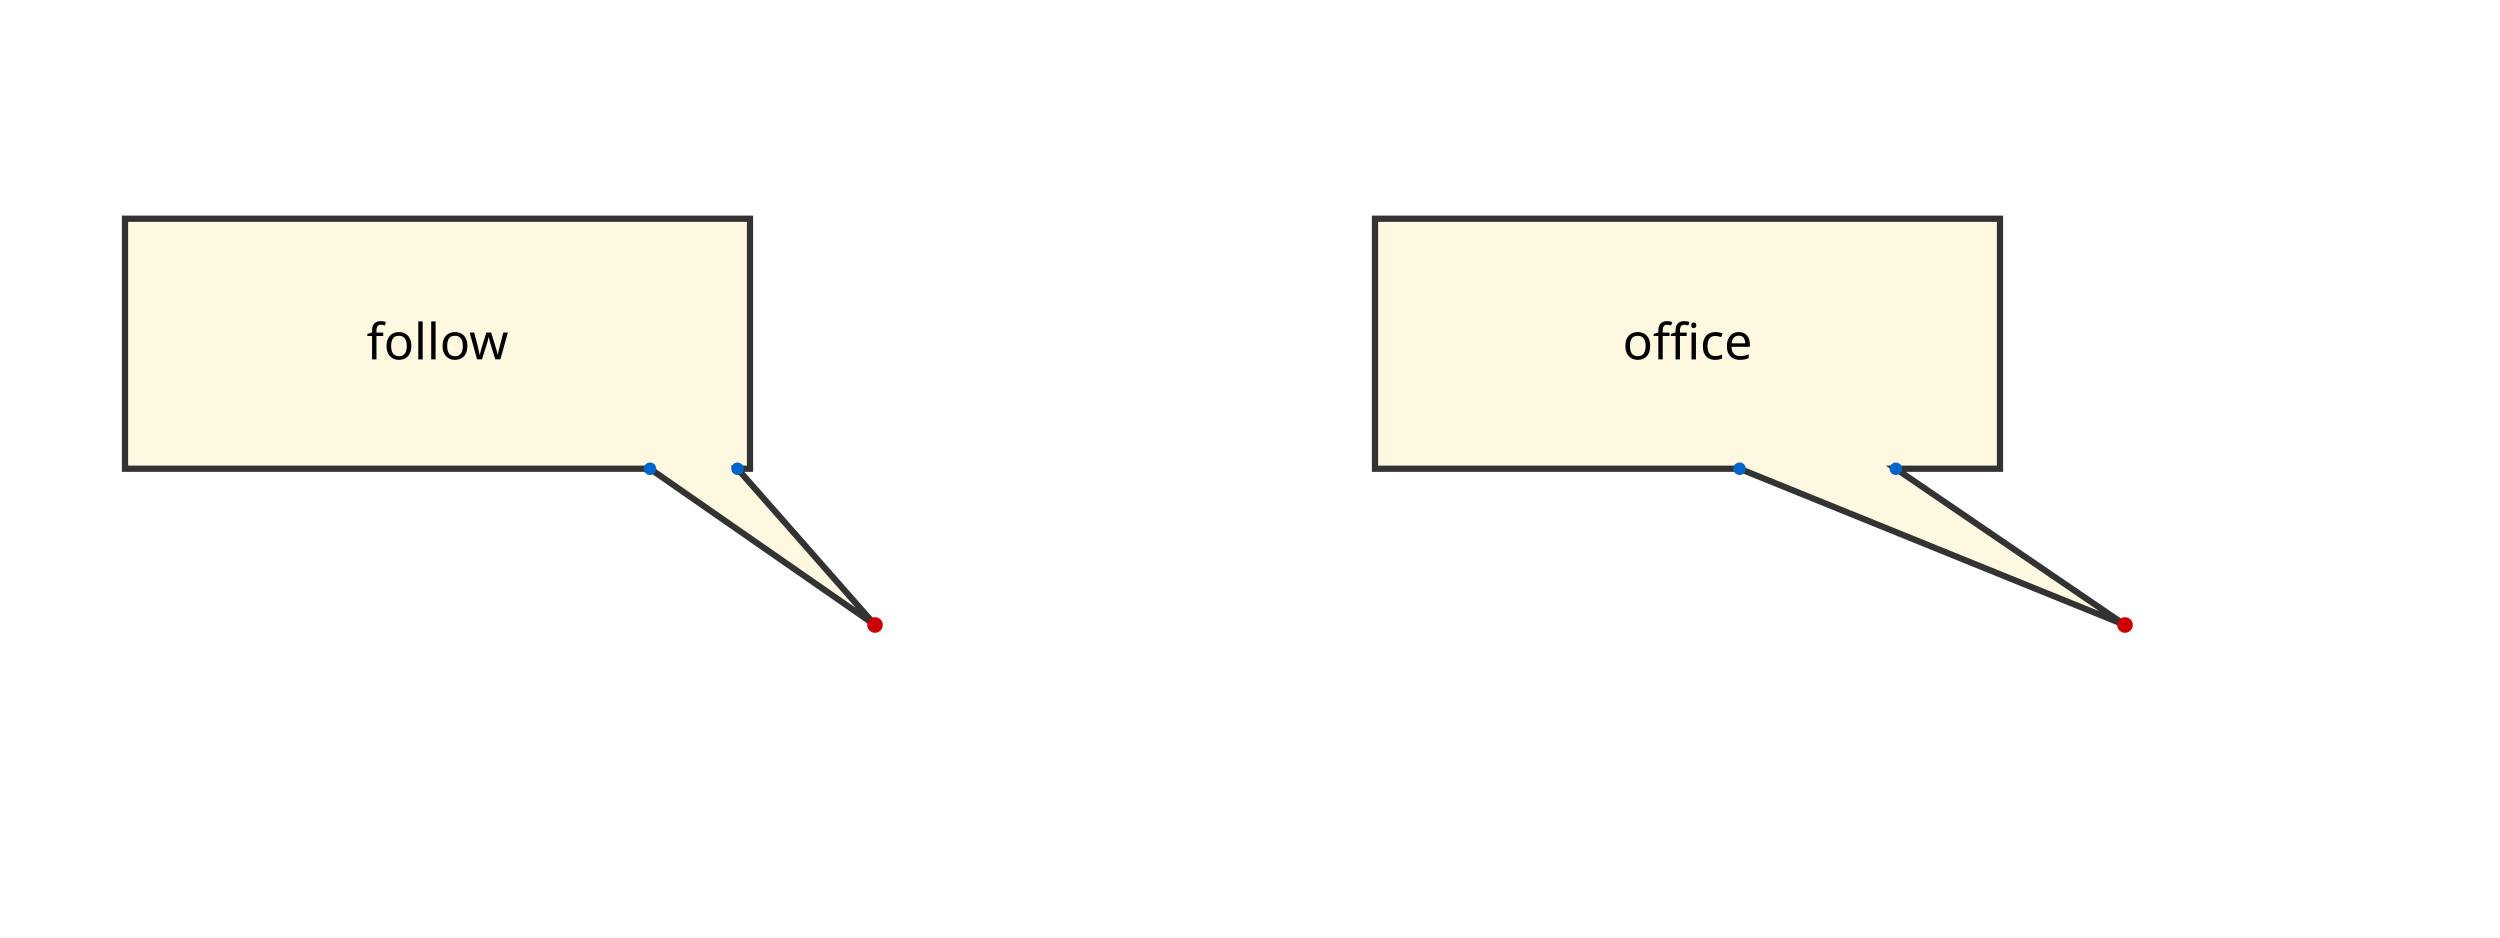
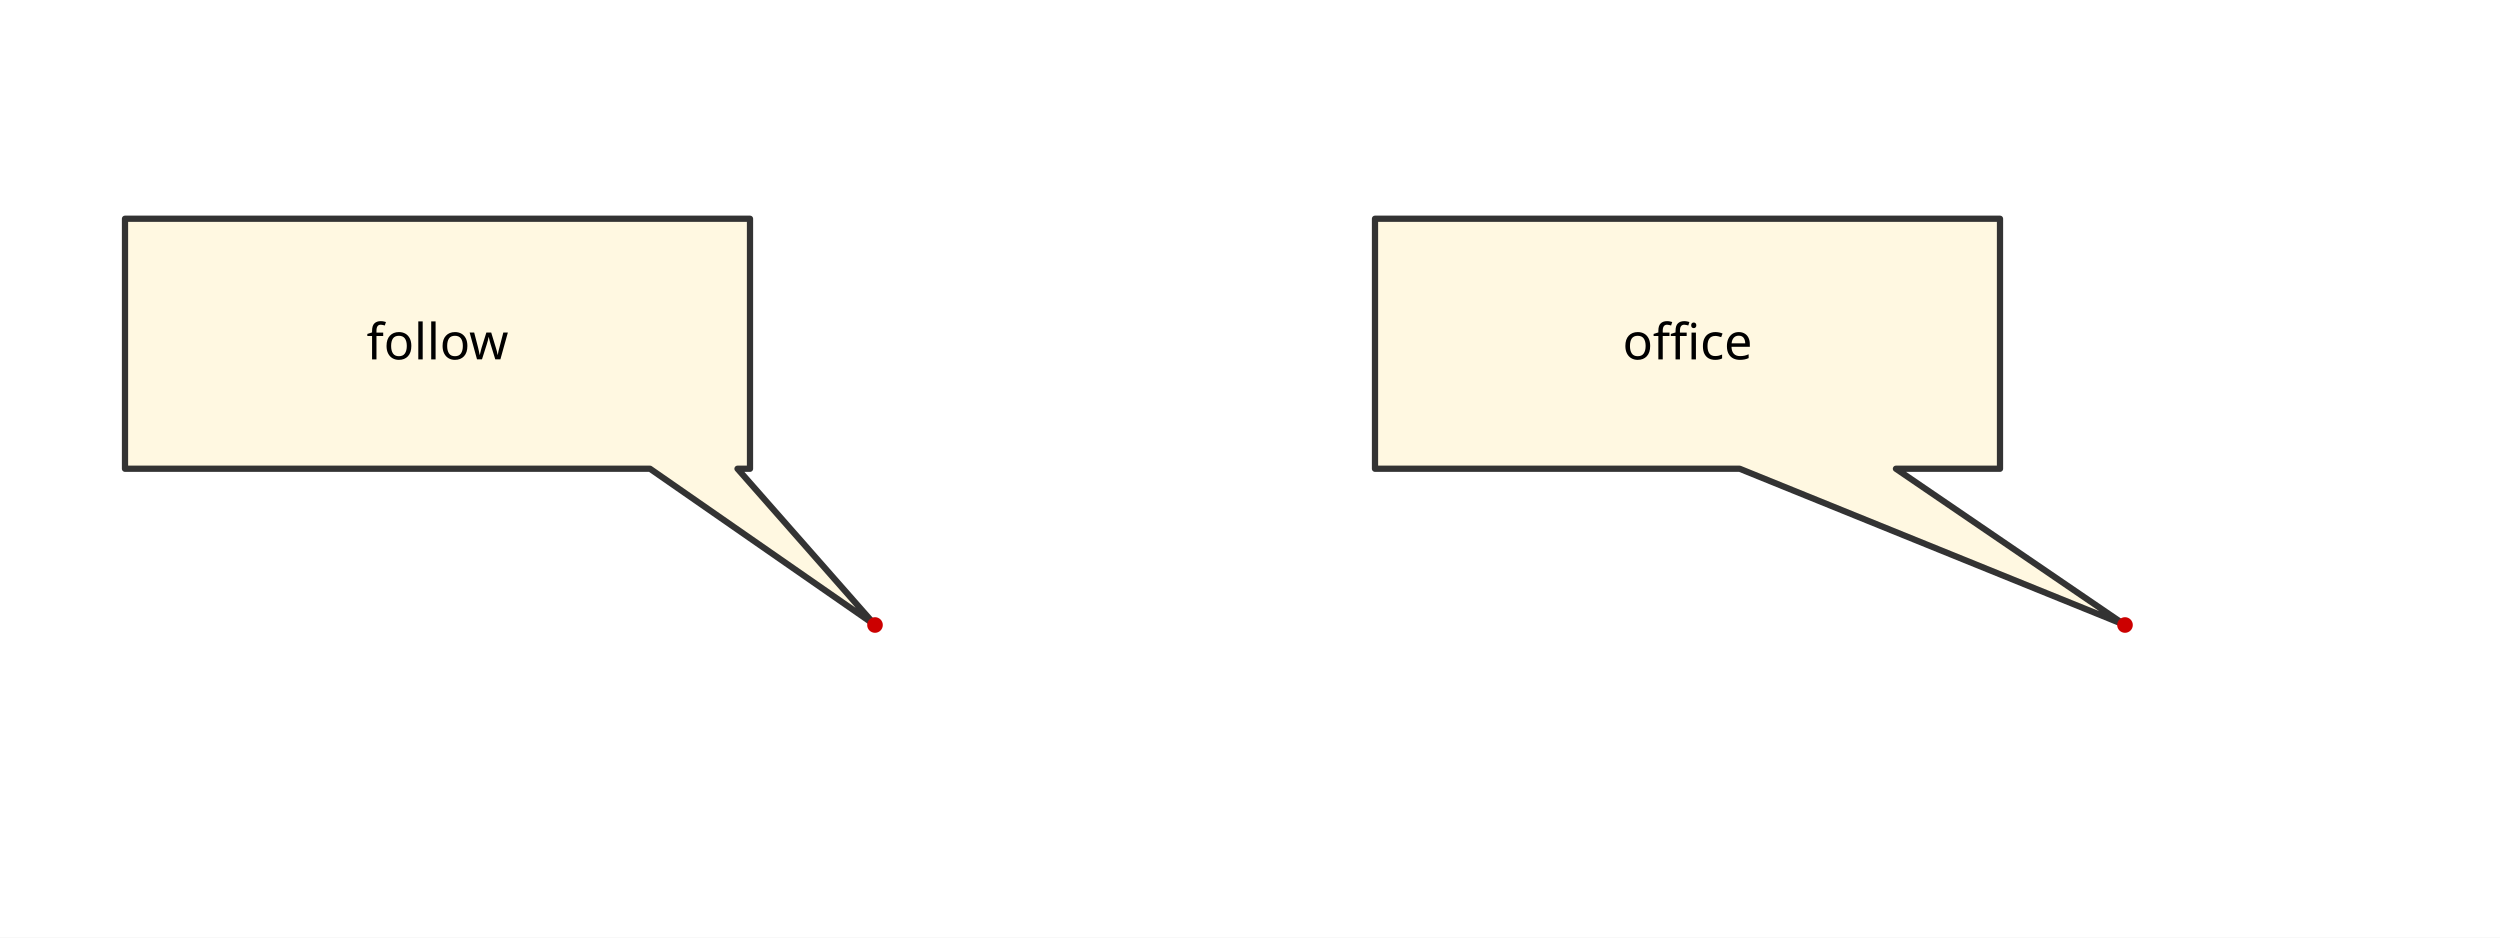
<svg xmlns="http://www.w3.org/2000/svg" viewBox="0 0 800 300" width="800" height="300" font-family="sans-serif" font-size="16">
  <rect width="100%" height="100%" fill="#fff" />
  <g transform="translate(-100 -50)">
-     <path d="M140 120L340 120L340 200L336 200L380 250L308 200L140 200L140 120Z" fill="#fff8e1" stroke="#333" stroke-width="2" fill-rule="nonzero" />
+     <path d="M140 120H340V200L336 200L380 250L308 200H140V120Z" fill="#fff8e1" stroke="#333" stroke-width="2" stroke-linejoin="round" />
    <text x="240" y="165" text-anchor="middle">follow</text>
    <circle cx="380" cy="250" r="2.5" fill="#c00" />
-     <circle cx="336" cy="200" r="2" fill="#06c" />
-     <circle cx="308" cy="200" r="2" fill="#06c" />
  </g>
  <g transform="translate(300 -50)">
-     <path d="M140 120L340 120L340 200L306.67 200L380 250L256.67 200L140 200L140 120Z" fill="#fff8e1" stroke="#333" stroke-width="2" fill-rule="nonzero" />
+     <path d="M140 120H340V200L306.7 200L380 250L256.7 200H140V120Z" fill="#fff8e1" stroke="#333" stroke-width="2" stroke-linejoin="round" />
    <text x="240" y="165" text-anchor="middle">office</text>
    <circle cx="380" cy="250" r="2.5" fill="#c00" />
-     <circle cx="306.667" cy="200" r="2" fill="#06c" />
-     <circle cx="256.667" cy="200" r="2" fill="#06c" />
  </g>
</svg>
